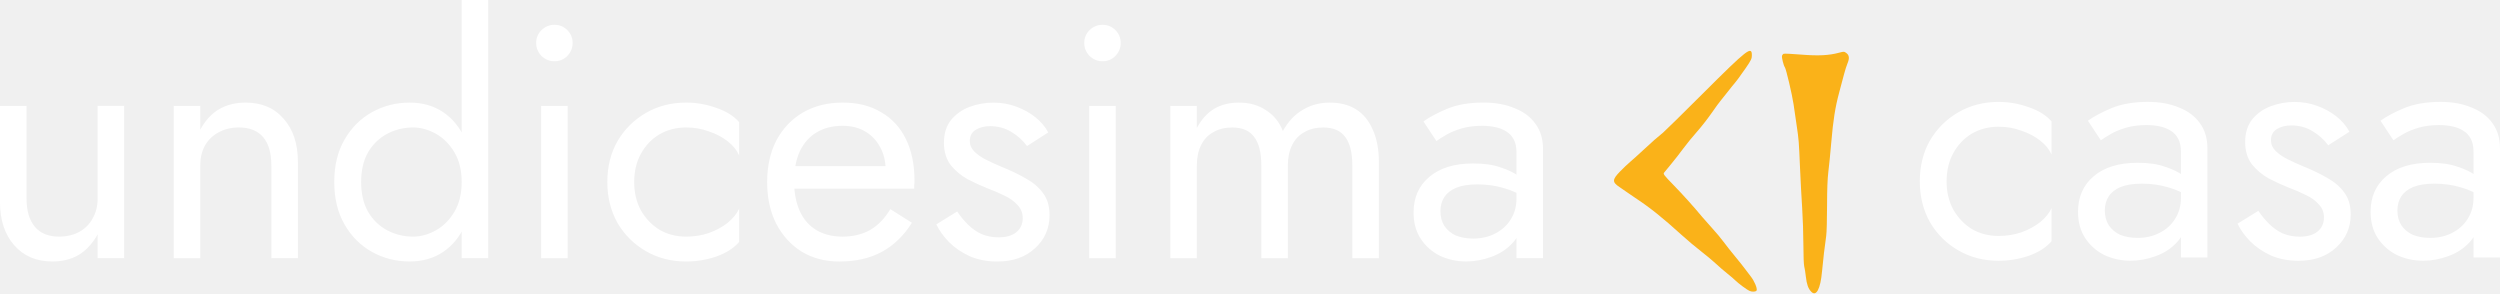
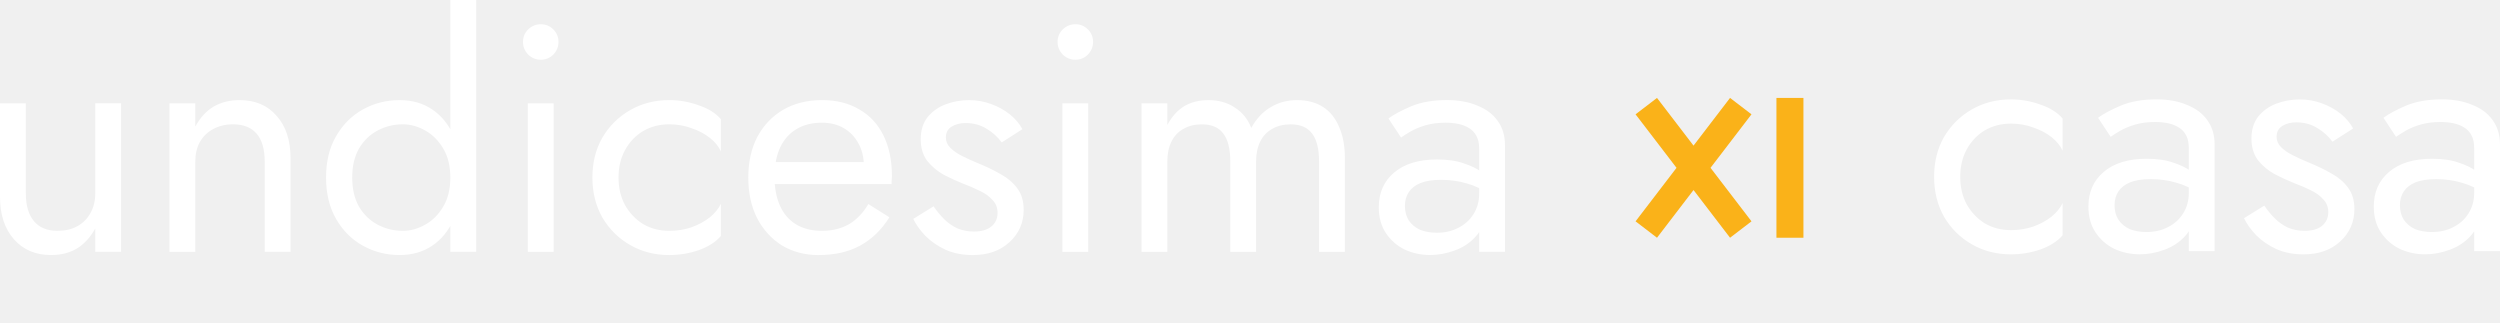
- <svg xmlns="http://www.w3.org/2000/svg" width="550.76" height="64.611" viewBox="0 0 145.722 17.095" version="1.1" id="svg1" xml:space="preserve">
-   <defs id="defs1" />
-   <g id="layer1" transform="translate(-31.60982,68.65807)">
-     <g id="g43">
-       <path style="font-size:19.293px;font-family:Jost;-inkscape-font-specification:'Jost, Normal';mix-blend-mode:color-dodge;fill:#ffffff;stroke-width:0.265" d="m 33.153,-57.083 v -5.402 h -1.543 v 5.595 q 0,1.582 0.83,2.527 0.83,0.945 2.219,0.945 0.887,0 1.543,-0.386 0.656,-0.405 1.1,-1.196 v 1.389 h 1.543 v -8.875 h -1.543 v 5.402 q 0,0.656 -0.289,1.158 -0.27,0.502 -0.791,0.791 -0.502,0.27 -1.177,0.27 -0.926,0 -1.408,-0.579 -0.482,-0.579 -0.482,-1.64 z m 14.277,-1.929 v 5.402 h 1.543 v -5.595 q 0,-1.601 -0.83,-2.527 -0.81,-0.945 -2.219,-0.945 -0.868,0 -1.543,0.386 -0.656,0.386 -1.1,1.196 v -1.389 h -1.543 v 8.875 h 1.543 v -5.402 q 0,-0.656 0.27,-1.158 0.289,-0.502 0.791,-0.772 0.521,-0.289 1.196,-0.289 0.926,0 1.408,0.559 0.482,0.559 0.482,1.659 z m 11.093,-9.646 v 15.048 h 1.543 v -15.048 z m -7.428,10.611 q 0,1.428 0.598,2.469 0.598,1.042 1.601,1.601 1.003,0.559 2.199,0.559 1.119,0 1.949,-0.559 0.83,-0.559 1.293,-1.601 0.482,-1.042 0.482,-2.469 0,-1.447 -0.482,-2.469 -0.463,-1.042 -1.293,-1.601 -0.83,-0.559 -1.949,-0.559 -1.196,0 -2.199,0.559 -1.003,0.559 -1.601,1.601 -0.598,1.023 -0.598,2.469 z m 1.563,0 q 0,-1.023 0.405,-1.736 0.424,-0.714 1.119,-1.08 0.695,-0.367 1.505,-0.367 0.675,0 1.331,0.367 0.656,0.367 1.08,1.08 0.424,0.714 0.424,1.736 0,1.023 -0.424,1.736 -0.424,0.714 -1.08,1.08 -0.656,0.367 -1.331,0.367 -0.81,0 -1.505,-0.367 -0.695,-0.367 -1.119,-1.08 -0.405,-0.714 -0.405,-1.736 z m 10.206,-8.103 q 0,0.424 0.309,0.752 0.328,0.309 0.752,0.309 0.444,0 0.752,-0.309 0.309,-0.328 0.309,-0.752 0,-0.444 -0.309,-0.752 -0.309,-0.309 -0.752,-0.309 -0.424,0 -0.752,0.309 -0.309,0.309 -0.309,0.752 z m 0.289,3.666 v 8.875 h 1.543 v -8.875 z m 5.421,4.437 q 0,-0.926 0.386,-1.64 0.405,-0.733 1.08,-1.138 0.695,-0.405 1.563,-0.405 0.714,0 1.331,0.232 0.637,0.212 1.1,0.579 0.463,0.367 0.656,0.81 v -1.929 q -0.463,-0.54 -1.331,-0.83 -0.849,-0.309 -1.756,-0.309 -1.293,0 -2.334,0.598 -1.042,0.598 -1.659,1.64 -0.598,1.042 -0.598,2.392 0,1.331 0.598,2.392 0.617,1.042 1.659,1.64 1.042,0.598 2.334,0.598 0.907,0 1.756,-0.289 0.868,-0.309 1.331,-0.849 v -1.929 q -0.193,0.424 -0.656,0.81 -0.463,0.367 -1.1,0.598 -0.617,0.212 -1.331,0.212 -0.868,0 -1.563,-0.405 -0.675,-0.424 -1.08,-1.138 -0.386,-0.714 -0.386,-1.64 z m 11.961,4.63 q 1.428,0 2.469,-0.559 1.061,-0.579 1.756,-1.698 l -1.254,-0.791 q -0.482,0.81 -1.177,1.215 -0.695,0.386 -1.601,0.386 -0.907,0 -1.543,-0.386 -0.637,-0.386 -0.965,-1.119 -0.328,-0.733 -0.328,-1.775 0.019,-1.023 0.347,-1.717 0.347,-0.714 0.965,-1.08 0.637,-0.386 1.524,-0.386 0.752,0 1.312,0.328 0.559,0.328 0.868,0.907 0.328,0.579 0.328,1.37 0,0.135 -0.058,0.347 -0.058,0.193 -0.116,0.289 l 0.617,-0.887 h -6.367 v 1.312 h 7.582 q 0,-0.039 0,-0.174 0.019,-0.154 0.019,-0.289 0,-1.408 -0.502,-2.431 -0.502,-1.023 -1.447,-1.563 -0.926,-0.559 -2.238,-0.559 -1.312,0 -2.315,0.579 -0.984,0.579 -1.543,1.621 -0.54,1.042 -0.54,2.431 0,1.37 0.521,2.412 0.54,1.042 1.486,1.64 0.965,0.579 2.199,0.579 z m 6.868,-2.913 -1.215,0.752 q 0.251,0.521 0.733,1.023 0.502,0.502 1.215,0.83 0.714,0.309 1.601,0.309 1.37,0 2.199,-0.772 0.849,-0.772 0.849,-1.929 0,-0.791 -0.386,-1.293 -0.367,-0.502 -1.003,-0.849 -0.637,-0.367 -1.408,-0.675 -0.463,-0.193 -0.887,-0.405 -0.424,-0.212 -0.695,-0.482 -0.27,-0.27 -0.27,-0.617 0,-0.444 0.347,-0.656 0.347,-0.212 0.83,-0.212 0.695,0 1.235,0.328 0.559,0.328 0.926,0.83 l 1.235,-0.791 q -0.27,-0.502 -0.752,-0.887 -0.482,-0.386 -1.119,-0.617 -0.617,-0.232 -1.331,-0.232 -0.714,0 -1.389,0.251 -0.656,0.251 -1.08,0.772 -0.405,0.521 -0.405,1.312 0,0.772 0.386,1.293 0.405,0.502 0.984,0.83 0.598,0.309 1.177,0.54 0.521,0.193 0.984,0.424 0.463,0.212 0.752,0.54 0.309,0.309 0.309,0.772 0,0.521 -0.386,0.83 -0.367,0.289 -1.023,0.289 -0.54,0 -1.003,-0.193 -0.444,-0.212 -0.791,-0.559 -0.347,-0.347 -0.617,-0.752 z m 7.408,-9.82 q 0,0.424 0.309,0.752 0.328,0.309 0.752,0.309 0.444,0 0.752,-0.309 0.309,-0.328 0.309,-0.752 0,-0.444 -0.309,-0.752 -0.309,-0.309 -0.752,-0.309 -0.424,0 -0.752,0.309 -0.309,0.309 -0.309,0.752 z m 0.289,3.666 v 8.875 h 1.543 v -8.875 z m 16.881,3.28 q 0,-1.1 -0.347,-1.871 -0.328,-0.791 -0.965,-1.196 -0.637,-0.405 -1.543,-0.405 -0.887,0 -1.582,0.424 -0.695,0.405 -1.158,1.235 -0.309,-0.791 -0.984,-1.215 -0.656,-0.444 -1.582,-0.444 -0.83,0 -1.447,0.367 -0.598,0.367 -1.003,1.119 v -1.293 h -1.543 v 8.875 h 1.543 v -5.402 q 0,-0.695 0.251,-1.196 0.251,-0.502 0.714,-0.752 0.463,-0.27 1.1,-0.27 0.868,0 1.273,0.54 0.424,0.54 0.424,1.678 v 5.402 h 1.543 v -5.402 q 0,-0.695 0.251,-1.196 0.251,-0.502 0.714,-0.752 0.463,-0.27 1.1,-0.27 0.868,0 1.273,0.54 0.424,0.54 0.424,1.678 v 5.402 h 1.543 z m 3.588,2.855 q 0,-0.482 0.232,-0.83 0.232,-0.347 0.695,-0.54 0.482,-0.193 1.235,-0.193 0.81,0 1.524,0.212 0.714,0.193 1.389,0.656 v -0.907 q -0.135,-0.174 -0.521,-0.444 -0.386,-0.289 -1.042,-0.502 -0.637,-0.232 -1.601,-0.232 -1.64,0 -2.566,0.791 -0.907,0.772 -0.907,2.064 0,0.907 0.424,1.543 0.424,0.637 1.119,0.984 0.714,0.328 1.524,0.328 0.733,0 1.466,-0.27 0.752,-0.27 1.254,-0.83 0.521,-0.559 0.521,-1.408 l -0.309,-1.158 q 0,0.695 -0.347,1.235 -0.328,0.521 -0.907,0.81 -0.559,0.289 -1.273,0.289 -0.559,0 -1.003,-0.174 -0.424,-0.193 -0.675,-0.559 -0.232,-0.367 -0.232,-0.868 z m -0.232,-4.09 q 0.212,-0.154 0.579,-0.367 0.367,-0.212 0.887,-0.367 0.54,-0.154 1.196,-0.154 0.405,0 0.772,0.077 0.367,0.077 0.637,0.251 0.289,0.174 0.444,0.482 0.154,0.289 0.154,0.752 v 6.154 h 1.543 v -6.367 q 0,-0.868 -0.444,-1.466 -0.424,-0.598 -1.215,-0.907 -0.772,-0.328 -1.814,-0.328 -1.235,0 -2.122,0.367 -0.868,0.367 -1.37,0.733 z" id="text42" aria-label="undicesima" />
-       <path style="font-size:19.293px;font-family:Jost;-inkscape-font-specification:'Jost, Normal';fill:#ffffff;stroke-width:0.265" d="m 145.075,-58.088 q 0,-0.926 0.386,-1.64 0.405,-0.733 1.08,-1.138 0.695,-0.405 1.563,-0.405 0.714,0 1.331,0.232 0.637,0.212 1.1,0.579 0.463,0.367 0.656,0.81 v -1.929 q -0.463,-0.54 -1.331,-0.83 -0.849,-0.309 -1.756,-0.309 -1.293,0 -2.334,0.598 -1.042,0.598 -1.659,1.64 -0.598,1.042 -0.598,2.392 0,1.331 0.598,2.392 0.617,1.042 1.659,1.64 1.042,0.598 2.334,0.598 0.907,0 1.756,-0.289 0.868,-0.309 1.331,-0.849 v -1.929 q -0.193,0.424 -0.656,0.81 -0.463,0.367 -1.1,0.598 -0.617,0.212 -1.331,0.212 -0.868,0 -1.563,-0.405 -0.675,-0.424 -1.08,-1.138 -0.386,-0.714 -0.386,-1.64 z m 9.222,1.698 q 0,-0.482 0.232,-0.83 0.232,-0.347 0.695,-0.54 0.482,-0.193 1.235,-0.193 0.81,0 1.524,0.212 0.714,0.193 1.389,0.656 v -0.907 q -0.135,-0.174 -0.521,-0.444 -0.386,-0.289 -1.042,-0.502 -0.637,-0.232 -1.601,-0.232 -1.64,0 -2.566,0.791 -0.907,0.772 -0.907,2.064 0,0.907 0.424,1.543 0.424,0.637 1.119,0.984 0.714,0.328 1.524,0.328 0.733,0 1.466,-0.27 0.752,-0.27 1.254,-0.83 0.521,-0.559 0.521,-1.408 l -0.309,-1.158 q 0,0.695 -0.347,1.235 -0.328,0.521 -0.907,0.81 -0.559,0.289 -1.273,0.289 -0.559,0 -1.003,-0.174 -0.424,-0.193 -0.675,-0.559 -0.232,-0.367 -0.232,-0.868 z m -0.232,-4.09 q 0.212,-0.154 0.579,-0.367 0.367,-0.212 0.887,-0.367 0.54,-0.154 1.196,-0.154 0.405,0 0.772,0.077 0.367,0.077 0.637,0.251 0.289,0.174 0.444,0.482 0.154,0.289 0.154,0.752 v 6.154 h 1.543 v -6.367 q 0,-0.868 -0.444,-1.466 -0.424,-0.598 -1.215,-0.907 -0.772,-0.328 -1.814,-0.328 -1.235,0 -2.122,0.367 -0.868,0.367 -1.37,0.733 z m 9.183,4.109 -1.215,0.752 q 0.251,0.521 0.733,1.023 0.502,0.502 1.215,0.83 0.714,0.309 1.601,0.309 1.37,0 2.199,-0.772 0.849,-0.772 0.849,-1.929 0,-0.791 -0.386,-1.293 -0.367,-0.502 -1.003,-0.849 -0.637,-0.367 -1.408,-0.675 -0.463,-0.193 -0.887,-0.405 -0.424,-0.212 -0.695,-0.482 -0.27,-0.27 -0.27,-0.617 0,-0.444 0.347,-0.656 0.347,-0.212 0.83,-0.212 0.695,0 1.235,0.328 0.559,0.328 0.926,0.83 l 1.235,-0.791 q -0.27,-0.502 -0.752,-0.887 -0.482,-0.386 -1.119,-0.617 -0.617,-0.232 -1.331,-0.232 -0.714,0 -1.389,0.251 -0.656,0.251 -1.08,0.772 -0.405,0.521 -0.405,1.312 0,0.772 0.386,1.293 0.405,0.502 0.984,0.83 0.598,0.309 1.177,0.54 0.521,0.193 0.984,0.424 0.463,0.212 0.752,0.54 0.309,0.309 0.309,0.772 0,0.521 -0.386,0.83 -0.367,0.289 -1.023,0.289 -0.54,0 -1.003,-0.193 -0.444,-0.212 -0.791,-0.559 -0.347,-0.347 -0.617,-0.752 z m 8.103,-0.019 q 0,-0.482 0.232,-0.83 0.232,-0.347 0.695,-0.54 0.482,-0.193 1.235,-0.193 0.81,0 1.524,0.212 0.714,0.193 1.389,0.656 v -0.907 q -0.135,-0.174 -0.521,-0.444 -0.386,-0.289 -1.042,-0.502 -0.637,-0.232 -1.601,-0.232 -1.64,0 -2.566,0.791 -0.907,0.772 -0.907,2.064 0,0.907 0.424,1.543 0.424,0.637 1.119,0.984 0.714,0.328 1.524,0.328 0.733,0 1.466,-0.27 0.752,-0.27 1.254,-0.83 0.521,-0.559 0.521,-1.408 l -0.309,-1.158 q 0,0.695 -0.347,1.235 -0.328,0.521 -0.907,0.81 -0.559,0.289 -1.273,0.289 -0.559,0 -1.003,-0.174 -0.424,-0.193 -0.675,-0.559 -0.232,-0.367 -0.232,-0.868 z m -0.232,-4.09 q 0.212,-0.154 0.579,-0.367 0.367,-0.212 0.887,-0.367 0.54,-0.154 1.196,-0.154 0.405,0 0.772,0.077 0.367,0.077 0.637,0.251 0.289,0.174 0.444,0.482 0.154,0.289 0.154,0.752 v 6.154 h 1.543 v -6.367 q 0,-0.868 -0.444,-1.466 -0.424,-0.598 -1.215,-0.907 -0.772,-0.328 -1.813,-0.328 -1.235,0 -2.122,0.367 -0.868,0.367 -1.37,0.733 z" id="text43" aria-label="casa" />
-       <path style="fill:#fab219;fill-opacity:1;stroke-width:0.186" d="m 137.175,-51.664 c -0.169,-0.182 -0.254,-0.422 -0.304,-0.868 -0.027,-0.237 -0.07,-0.509 -0.096,-0.604 -0.026,-0.095 -0.048,-0.66 -0.048,-1.256 -1.8e-4,-0.596 -0.032,-1.561 -0.071,-2.143 -0.039,-0.583 -0.095,-1.625 -0.124,-2.316 -0.067,-1.586 -0.073,-1.656 -0.196,-2.488 -0.056,-0.379 -0.137,-0.934 -0.18,-1.232 -0.08,-0.554 -0.438,-2.077 -0.51,-2.167 -0.071,-0.09 -0.19,-0.568 -0.165,-0.664 0.013,-0.051 0.058,-0.106 0.099,-0.122 0.041,-0.016 0.498,0.005 1.015,0.048 1.008,0.082 1.618,0.051 2.218,-0.111 0.274,-0.074 0.292,-0.073 0.419,0.021 0.17,0.126 0.19,0.31 0.067,0.599 -0.054,0.126 -0.146,0.417 -0.206,0.648 -0.06,0.23 -0.184,0.696 -0.275,1.035 -0.235,0.866 -0.355,1.624 -0.466,2.932 -0.053,0.623 -0.129,1.392 -0.17,1.708 -0.05,0.391 -0.074,1.031 -0.075,1.995 -5.5e-4,0.781 -0.023,1.565 -0.05,1.741 -0.072,0.468 -0.19,1.475 -0.243,2.069 -0.093,1.041 -0.34,1.496 -0.638,1.176 z m -3.946,-0.267 c -0.203,-0.151 -0.414,-0.322 -0.469,-0.382 -0.055,-0.059 -0.266,-0.24 -0.468,-0.401 -0.203,-0.161 -0.512,-0.429 -0.688,-0.594 -0.176,-0.165 -0.562,-0.487 -0.857,-0.714 -0.295,-0.227 -0.795,-0.647 -1.109,-0.933 -1.11,-1.009 -1.845,-1.597 -2.714,-2.17 -0.176,-0.116 -0.409,-0.275 -0.517,-0.354 -0.108,-0.079 -0.286,-0.201 -0.394,-0.273 -0.441,-0.291 -0.435,-0.436 0.037,-0.92 0.196,-0.201 0.457,-0.449 0.579,-0.55 0.122,-0.101 0.466,-0.411 0.764,-0.688 0.532,-0.495 0.825,-0.753 1.161,-1.023 0.093,-0.074 1.156,-1.119 2.362,-2.322 2.551,-2.545 2.808,-2.744 2.808,-2.178 0,0.192 -0.044,0.286 -0.347,0.728 -0.331,0.485 -0.572,0.806 -0.804,1.074 -0.059,0.068 -0.217,0.267 -0.351,0.443 -0.134,0.176 -0.285,0.365 -0.335,0.419 -0.05,0.054 -0.282,0.373 -0.516,0.709 -0.234,0.336 -0.617,0.825 -0.852,1.087 -0.235,0.262 -0.589,0.696 -0.788,0.966 -0.199,0.27 -0.518,0.679 -0.71,0.909 -0.192,0.23 -0.379,0.458 -0.415,0.505 -0.06,0.077 -0.005,0.15 0.545,0.714 0.558,0.573 1.178,1.262 1.691,1.88 0.108,0.131 0.374,0.43 0.589,0.666 0.216,0.235 0.504,0.581 0.641,0.768 0.137,0.187 0.438,0.568 0.669,0.847 0.231,0.279 0.493,0.607 0.581,0.729 0.088,0.122 0.244,0.327 0.346,0.456 0.201,0.254 0.38,0.682 0.335,0.801 -0.018,0.047 -0.095,0.073 -0.215,0.073 -0.149,0 -0.26,-0.055 -0.556,-0.274 z" id="path43" />
+ <svg xmlns="http://www.w3.org/2000/svg" width="597.608" height="76.997" viewBox="0 0 149.402 19.249">
+   <g fill="#ffffff" transform="translate(-31.60982,39.4499)">
+     <path d="m 33.153,-27.874 v -5.402 h -1.543 v 5.595 q 0,1.582 0.83,2.527 0.83,0.945 2.219,0.945 0.887,0 1.543,-0.386 0.656,-0.405 1.1,-1.196 v 1.389 h 1.543 v -8.875 h -1.543 v 5.402 q 0,0.656 -0.289,1.158 -0.27,0.502 -0.791,0.791 -0.502,0.27 -1.177,0.27 -0.926,0 -1.408,-0.579 -0.482,-0.579 -0.482,-1.64 z m 14.277,-1.929 v 5.402 h 1.543 v -5.595 q 0,-1.601 -0.83,-2.527 -0.81,-0.945 -2.219,-0.945 -0.868,0 -1.543,0.386 -0.656,0.386 -1.1,1.196 v -1.389 h -1.543 v 8.875 h 1.543 v -5.402 q 0,-0.656 0.27,-1.158 0.289,-0.502 0.791,-0.772 0.521,-0.289 1.196,-0.289 0.926,0 1.408,0.559 0.482,0.559 0.482,1.659 z m 11.093,-9.646 v 15.048 h 1.543 v -15.048 z m -7.428,10.611 q 0,1.428 0.598,2.469 0.598,1.042 1.601,1.601 1.003,0.559 2.199,0.559 1.119,0 1.949,-0.559 0.83,-0.559 1.293,-1.601 0.482,-1.042 0.482,-2.469 0,-1.447 -0.482,-2.469 -0.463,-1.042 -1.293,-1.601 -0.83,-0.559 -1.949,-0.559 -1.196,0 -2.199,0.559 -1.003,0.559 -1.601,1.601 -0.598,1.023 -0.598,2.469 z m 1.563,0 q 0,-1.023 0.405,-1.736 0.424,-0.714 1.119,-1.08 0.695,-0.367 1.505,-0.367 0.675,0 1.331,0.367 0.656,0.367 1.08,1.08 0.424,0.714 0.424,1.736 0,1.023 -0.424,1.736 -0.424,0.714 -1.08,1.08 -0.656,0.367 -1.331,0.367 -0.81,0 -1.505,-0.367 -0.695,-0.367 -1.119,-1.08 -0.405,-0.714 -0.405,-1.736 z m 10.206,-8.103 q 0,0.424 0.309,0.752 0.328,0.309 0.752,0.309 0.444,0 0.752,-0.309 0.309,-0.328 0.309,-0.752 0,-0.444 -0.309,-0.752 -0.309,-0.309 -0.752,-0.309 -0.424,0 -0.752,0.309 -0.309,0.309 -0.309,0.752 z m 0.289,3.666 v 8.875 h 1.543 v -8.875 z m 5.421,4.437 q 0,-0.926 0.386,-1.64 0.405,-0.733 1.08,-1.138 0.695,-0.405 1.563,-0.405 0.714,0 1.331,0.232 0.637,0.212 1.1,0.579 0.463,0.367 0.656,0.81 v -1.929 q -0.463,-0.54 -1.331,-0.83 -0.849,-0.309 -1.756,-0.309 -1.293,0 -2.334,0.598 -1.042,0.598 -1.659,1.64 -0.598,1.042 -0.598,2.392 0,1.331 0.598,2.392 0.617,1.042 1.659,1.64 1.042,0.598 2.334,0.598 0.907,0 1.756,-0.289 0.868,-0.309 1.331,-0.849 v -1.929 q -0.193,0.424 -0.656,0.81 -0.463,0.367 -1.1,0.598 -0.617,0.212 -1.331,0.212 -0.868,0 -1.563,-0.405 -0.675,-0.424 -1.08,-1.138 -0.386,-0.714 -0.386,-1.64 z m 11.961,4.63 q 1.428,0 2.469,-0.559 1.061,-0.579 1.756,-1.698 l -1.254,-0.791 q -0.482,0.81 -1.177,1.215 -0.695,0.386 -1.601,0.386 -0.907,0 -1.543,-0.386 -0.637,-0.386 -0.965,-1.119 -0.328,-0.733 -0.328,-1.775 0.019,-1.023 0.347,-1.717 0.347,-0.714 0.965,-1.08 0.637,-0.386 1.524,-0.386 0.752,0 1.312,0.328 0.559,0.328 0.868,0.907 0.328,0.579 0.328,1.37 0,0.135 -0.058,0.347 -0.058,0.193 -0.116,0.289 l 0.617,-0.887 h -6.367 v 1.312 h 7.582 q 0,-0.039 0,-0.174 0.019,-0.154 0.019,-0.289 0,-1.408 -0.502,-2.431 -0.502,-1.023 -1.447,-1.563 -0.926,-0.559 -2.238,-0.559 -1.312,0 -2.315,0.579 -0.984,0.579 -1.543,1.621 -0.54,1.042 -0.54,2.431 0,1.37 0.521,2.412 0.54,1.042 1.486,1.64 0.965,0.579 2.199,0.579 z m 6.868,-2.913 -1.215,0.752 q 0.251,0.521 0.733,1.023 0.502,0.502 1.215,0.83 0.714,0.309 1.601,0.309 1.37,0 2.199,-0.772 0.849,-0.772 0.849,-1.929 0,-0.791 -0.386,-1.293 -0.367,-0.502 -1.003,-0.849 -0.637,-0.367 -1.408,-0.675 -0.463,-0.193 -0.887,-0.405 -0.424,-0.212 -0.695,-0.482 -0.27,-0.27 -0.27,-0.617 0,-0.444 0.347,-0.656 0.347,-0.212 0.83,-0.212 0.695,0 1.235,0.328 0.559,0.328 0.926,0.83 l 1.235,-0.791 q -0.27,-0.502 -0.752,-0.887 -0.482,-0.386 -1.119,-0.617 -0.617,-0.232 -1.331,-0.232 -0.714,0 -1.389,0.251 -0.656,0.251 -1.08,0.772 -0.405,0.521 -0.405,1.312 0,0.772 0.386,1.293 0.405,0.502 0.984,0.83 0.598,0.309 1.177,0.54 0.521,0.193 0.984,0.424 0.463,0.212 0.752,0.54 0.309,0.309 0.309,0.772 0,0.521 -0.386,0.83 -0.367,0.289 -1.023,0.289 -0.54,0 -1.003,-0.193 -0.444,-0.212 -0.791,-0.559 -0.347,-0.347 -0.617,-0.752 z m 7.408,-9.82 q 0,0.424 0.309,0.752 0.328,0.309 0.752,0.309 0.444,0 0.752,-0.309 0.309,-0.328 0.309,-0.752 0,-0.444 -0.309,-0.752 -0.309,-0.309 -0.752,-0.309 -0.424,0 -0.752,0.309 -0.309,0.309 -0.309,0.752 z m 0.289,3.666 v 8.875 h 1.543 v -8.875 z m 16.881,3.28 q 0,-1.1 -0.347,-1.871 -0.328,-0.791 -0.965,-1.196 -0.637,-0.405 -1.543,-0.405 -0.887,0 -1.582,0.424 -0.695,0.405 -1.158,1.235 -0.309,-0.791 -0.984,-1.215 -0.656,-0.444 -1.582,-0.444 -0.83,0 -1.447,0.367 -0.598,0.367 -1.003,1.119 v -1.293 h -1.543 v 8.875 h 1.543 v -5.402 q 0,-0.695 0.251,-1.196 0.251,-0.502 0.714,-0.752 0.463,-0.27 1.1,-0.27 0.868,0 1.273,0.54 0.424,0.54 0.424,1.678 v 5.402 h 1.543 v -5.402 q 0,-0.695 0.251,-1.196 0.251,-0.502 0.714,-0.752 0.463,-0.27 1.1,-0.27 0.868,0 1.273,0.54 0.424,0.54 0.424,1.678 v 5.402 h 1.543 z m 3.588,2.855 q 0,-0.482 0.232,-0.83 0.232,-0.347 0.695,-0.54 0.482,-0.193 1.235,-0.193 0.81,0 1.524,0.212 0.714,0.193 1.389,0.656 v -0.907 q -0.135,-0.174 -0.521,-0.444 -0.386,-0.289 -1.042,-0.502 -0.637,-0.232 -1.601,-0.232 -1.64,0 -2.566,0.791 -0.907,0.772 -0.907,2.064 0,0.907 0.424,1.543 0.424,0.637 1.119,0.984 0.714,0.328 1.524,0.328 0.733,0 1.466,-0.27 0.752,-0.27 1.254,-0.83 0.521,-0.559 0.521,-1.408 l -0.309,-1.158 q 0,0.695 -0.347,1.235 -0.328,0.521 -0.907,0.81 -0.559,0.289 -1.273,0.289 -0.559,0 -1.003,-0.174 -0.424,-0.193 -0.675,-0.559 -0.232,-0.367 -0.232,-0.868 z m -0.232,-4.09 q 0.212,-0.154 0.579,-0.367 0.367,-0.212 0.887,-0.367 0.54,-0.154 1.196,-0.154 0.405,0 0.772,0.077 0.367,0.077 0.637,0.251 0.289,0.174 0.444,0.482 0.154,0.289 0.154,0.752 v 6.154 h 1.543 v -6.367 q 0,-0.868 -0.444,-1.466 -0.424,-0.598 -1.215,-0.907 -0.772,-0.328 -1.813,-0.328 -1.235,0 -2.122,0.367 -0.868,0.367 -1.37,0.733 z" />
+     <path d="m 145.075,-28.88 q 0,-0.926 0.386,-1.64 0.405,-0.733 1.08,-1.138 0.695,-0.405 1.563,-0.405 0.714,0 1.331,0.232 0.637,0.212 1.1,0.579 0.463,0.367 0.656,0.81 v -1.929 q -0.463,-0.54 -1.331,-0.83 -0.849,-0.309 -1.756,-0.309 -1.293,0 -2.334,0.598 -1.042,0.598 -1.659,1.64 -0.598,1.042 -0.598,2.392 0,1.331 0.598,2.392 0.617,1.042 1.659,1.64 1.042,0.598 2.334,0.598 0.907,0 1.756,-0.289 0.868,-0.309 1.331,-0.849 v -1.929 q -0.193,0.424 -0.656,0.81 -0.463,0.367 -1.1,0.598 -0.617,0.212 -1.331,0.212 -0.868,0 -1.563,-0.405 -0.675,-0.424 -1.08,-1.138 -0.386,-0.714 -0.386,-1.64 z m 9.222,1.698 q 0,-0.482 0.232,-0.83 0.232,-0.347 0.695,-0.54 0.482,-0.193 1.235,-0.193 0.81,0 1.524,0.212 0.714,0.193 1.389,0.656 v -0.907 q -0.135,-0.174 -0.521,-0.444 -0.386,-0.289 -1.042,-0.502 -0.637,-0.232 -1.601,-0.232 -1.64,0 -2.566,0.791 -0.907,0.772 -0.907,2.064 0,0.907 0.424,1.543 0.424,0.637 1.119,0.984 0.714,0.328 1.524,0.328 0.733,0 1.466,-0.27 0.752,-0.27 1.254,-0.83 0.521,-0.559 0.521,-1.408 l -0.309,-1.158 q 0,0.695 -0.347,1.235 -0.328,0.521 -0.907,0.81 -0.559,0.289 -1.273,0.289 -0.559,0 -1.003,-0.174 -0.424,-0.193 -0.675,-0.559 -0.232,-0.367 -0.232,-0.868 z m -0.232,-4.09 q 0.212,-0.154 0.579,-0.367 0.367,-0.212 0.887,-0.367 0.54,-0.154 1.196,-0.154 0.405,0 0.772,0.077 0.367,0.077 0.637,0.251 0.289,0.174 0.444,0.482 0.154,0.289 0.154,0.752 v 6.154 h 1.543 v -6.367 q 0,-0.868 -0.444,-1.466 -0.424,-0.598 -1.215,-0.907 -0.772,-0.328 -1.814,-0.328 -1.235,0 -2.122,0.367 -0.868,0.367 -1.37,0.733 z m 9.183,4.109 -1.215,0.752 q 0.251,0.521 0.733,1.023 0.502,0.502 1.215,0.83 0.714,0.309 1.601,0.309 1.37,0 2.199,-0.772 0.849,-0.772 0.849,-1.929 0,-0.791 -0.386,-1.293 -0.367,-0.502 -1.003,-0.849 -0.637,-0.367 -1.408,-0.675 -0.463,-0.193 -0.887,-0.405 -0.424,-0.212 -0.695,-0.482 -0.27,-0.27 -0.27,-0.617 0,-0.444 0.347,-0.656 0.347,-0.212 0.83,-0.212 0.695,0 1.235,0.328 0.559,0.328 0.926,0.83 l 1.235,-0.791 q -0.27,-0.502 -0.752,-0.887 -0.482,-0.386 -1.119,-0.617 -0.617,-0.232 -1.331,-0.232 -0.714,0 -1.389,0.251 -0.656,0.251 -1.08,0.772 -0.405,0.521 -0.405,1.312 0,0.772 0.386,1.293 0.405,0.502 0.984,0.83 0.598,0.309 1.177,0.54 0.521,0.193 0.984,0.424 0.463,0.212 0.752,0.54 0.309,0.309 0.309,0.772 0,0.521 -0.386,0.83 -0.367,0.289 -1.023,0.289 -0.54,0 -1.003,-0.193 -0.444,-0.212 -0.791,-0.559 -0.347,-0.347 -0.617,-0.752 z m 8.103,-0.019 q 0,-0.482 0.232,-0.83 0.232,-0.347 0.695,-0.54 0.482,-0.193 1.235,-0.193 0.81,0 1.524,0.212 0.714,0.193 1.389,0.656 v -0.907 q -0.135,-0.174 -0.521,-0.444 -0.386,-0.289 -1.042,-0.502 -0.637,-0.232 -1.601,-0.232 -1.64,0 -2.566,0.791 -0.907,0.772 -0.907,2.064 0,0.907 0.424,1.543 0.424,0.637 1.119,0.984 0.714,0.328 1.524,0.328 0.733,0 1.466,-0.27 0.752,-0.27 1.254,-0.83 0.521,-0.559 0.521,-1.408 l -0.309,-1.158 q 0,0.695 -0.347,1.235 -0.328,0.521 -0.907,0.81 -0.559,0.289 -1.273,0.289 -0.559,0 -1.003,-0.174 -0.424,-0.193 -0.675,-0.559 -0.232,-0.367 -0.232,-0.868 z m -0.232,-4.09 q 0.212,-0.154 0.579,-0.367 0.367,-0.212 0.887,-0.367 0.54,-0.154 1.196,-0.154 0.405,0 0.772,0.077 0.367,0.077 0.637,0.251 0.289,0.174 0.444,0.482 0.154,0.289 0.154,0.752 v 6.154 h 1.543 v -6.367 q 0,-0.868 -0.444,-1.466 -0.424,-0.598 -1.215,-0.907 -0.772,-0.328 -1.813,-0.328 -1.235,0 -2.122,0.367 -0.868,0.367 -1.37,0.733 z" transform="translate(3.68,0)" />
+   </g>
+   <g transform="translate(93.54267,0.810184) scale(0.2881065)">
+     <g fill="none" stroke="#fab219" stroke-width="5.6">
+       <path d="M16.8 19.2 36.4 44.8M36.4 19.2 16.8 44.8" />
+       <path d="M46.6 17.5V46.5" />
    </g>
  </g>
</svg>
